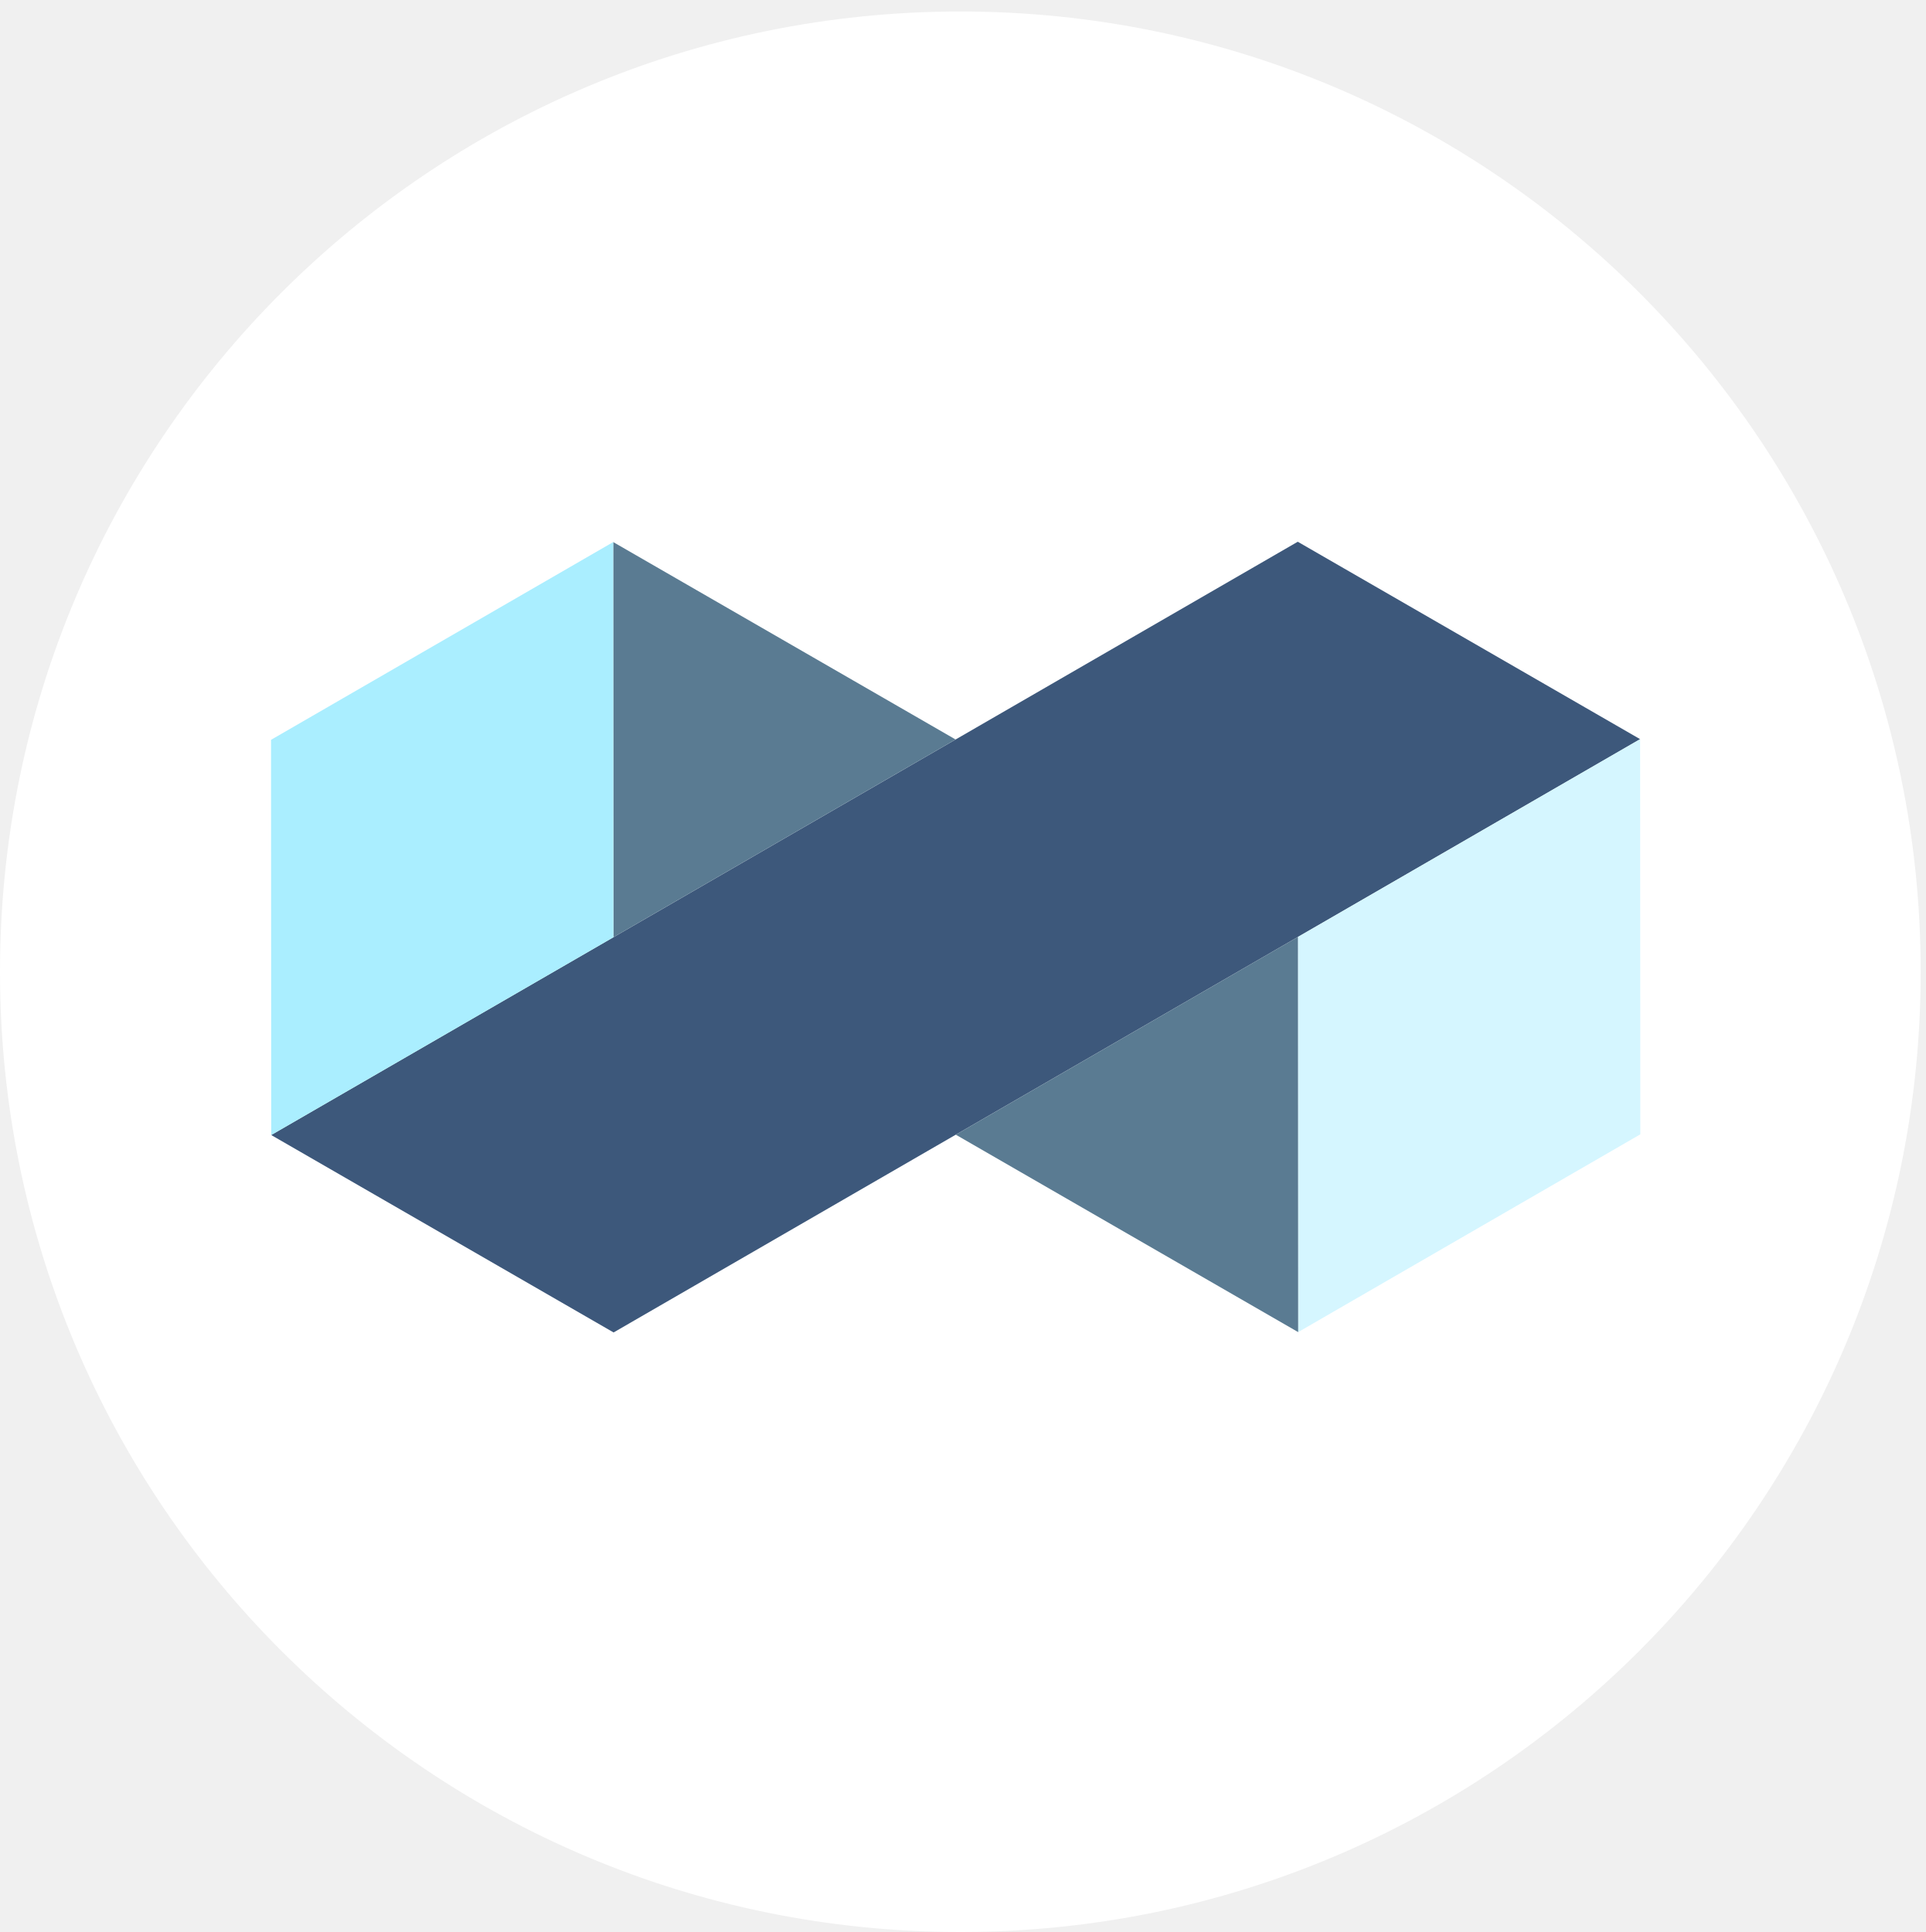
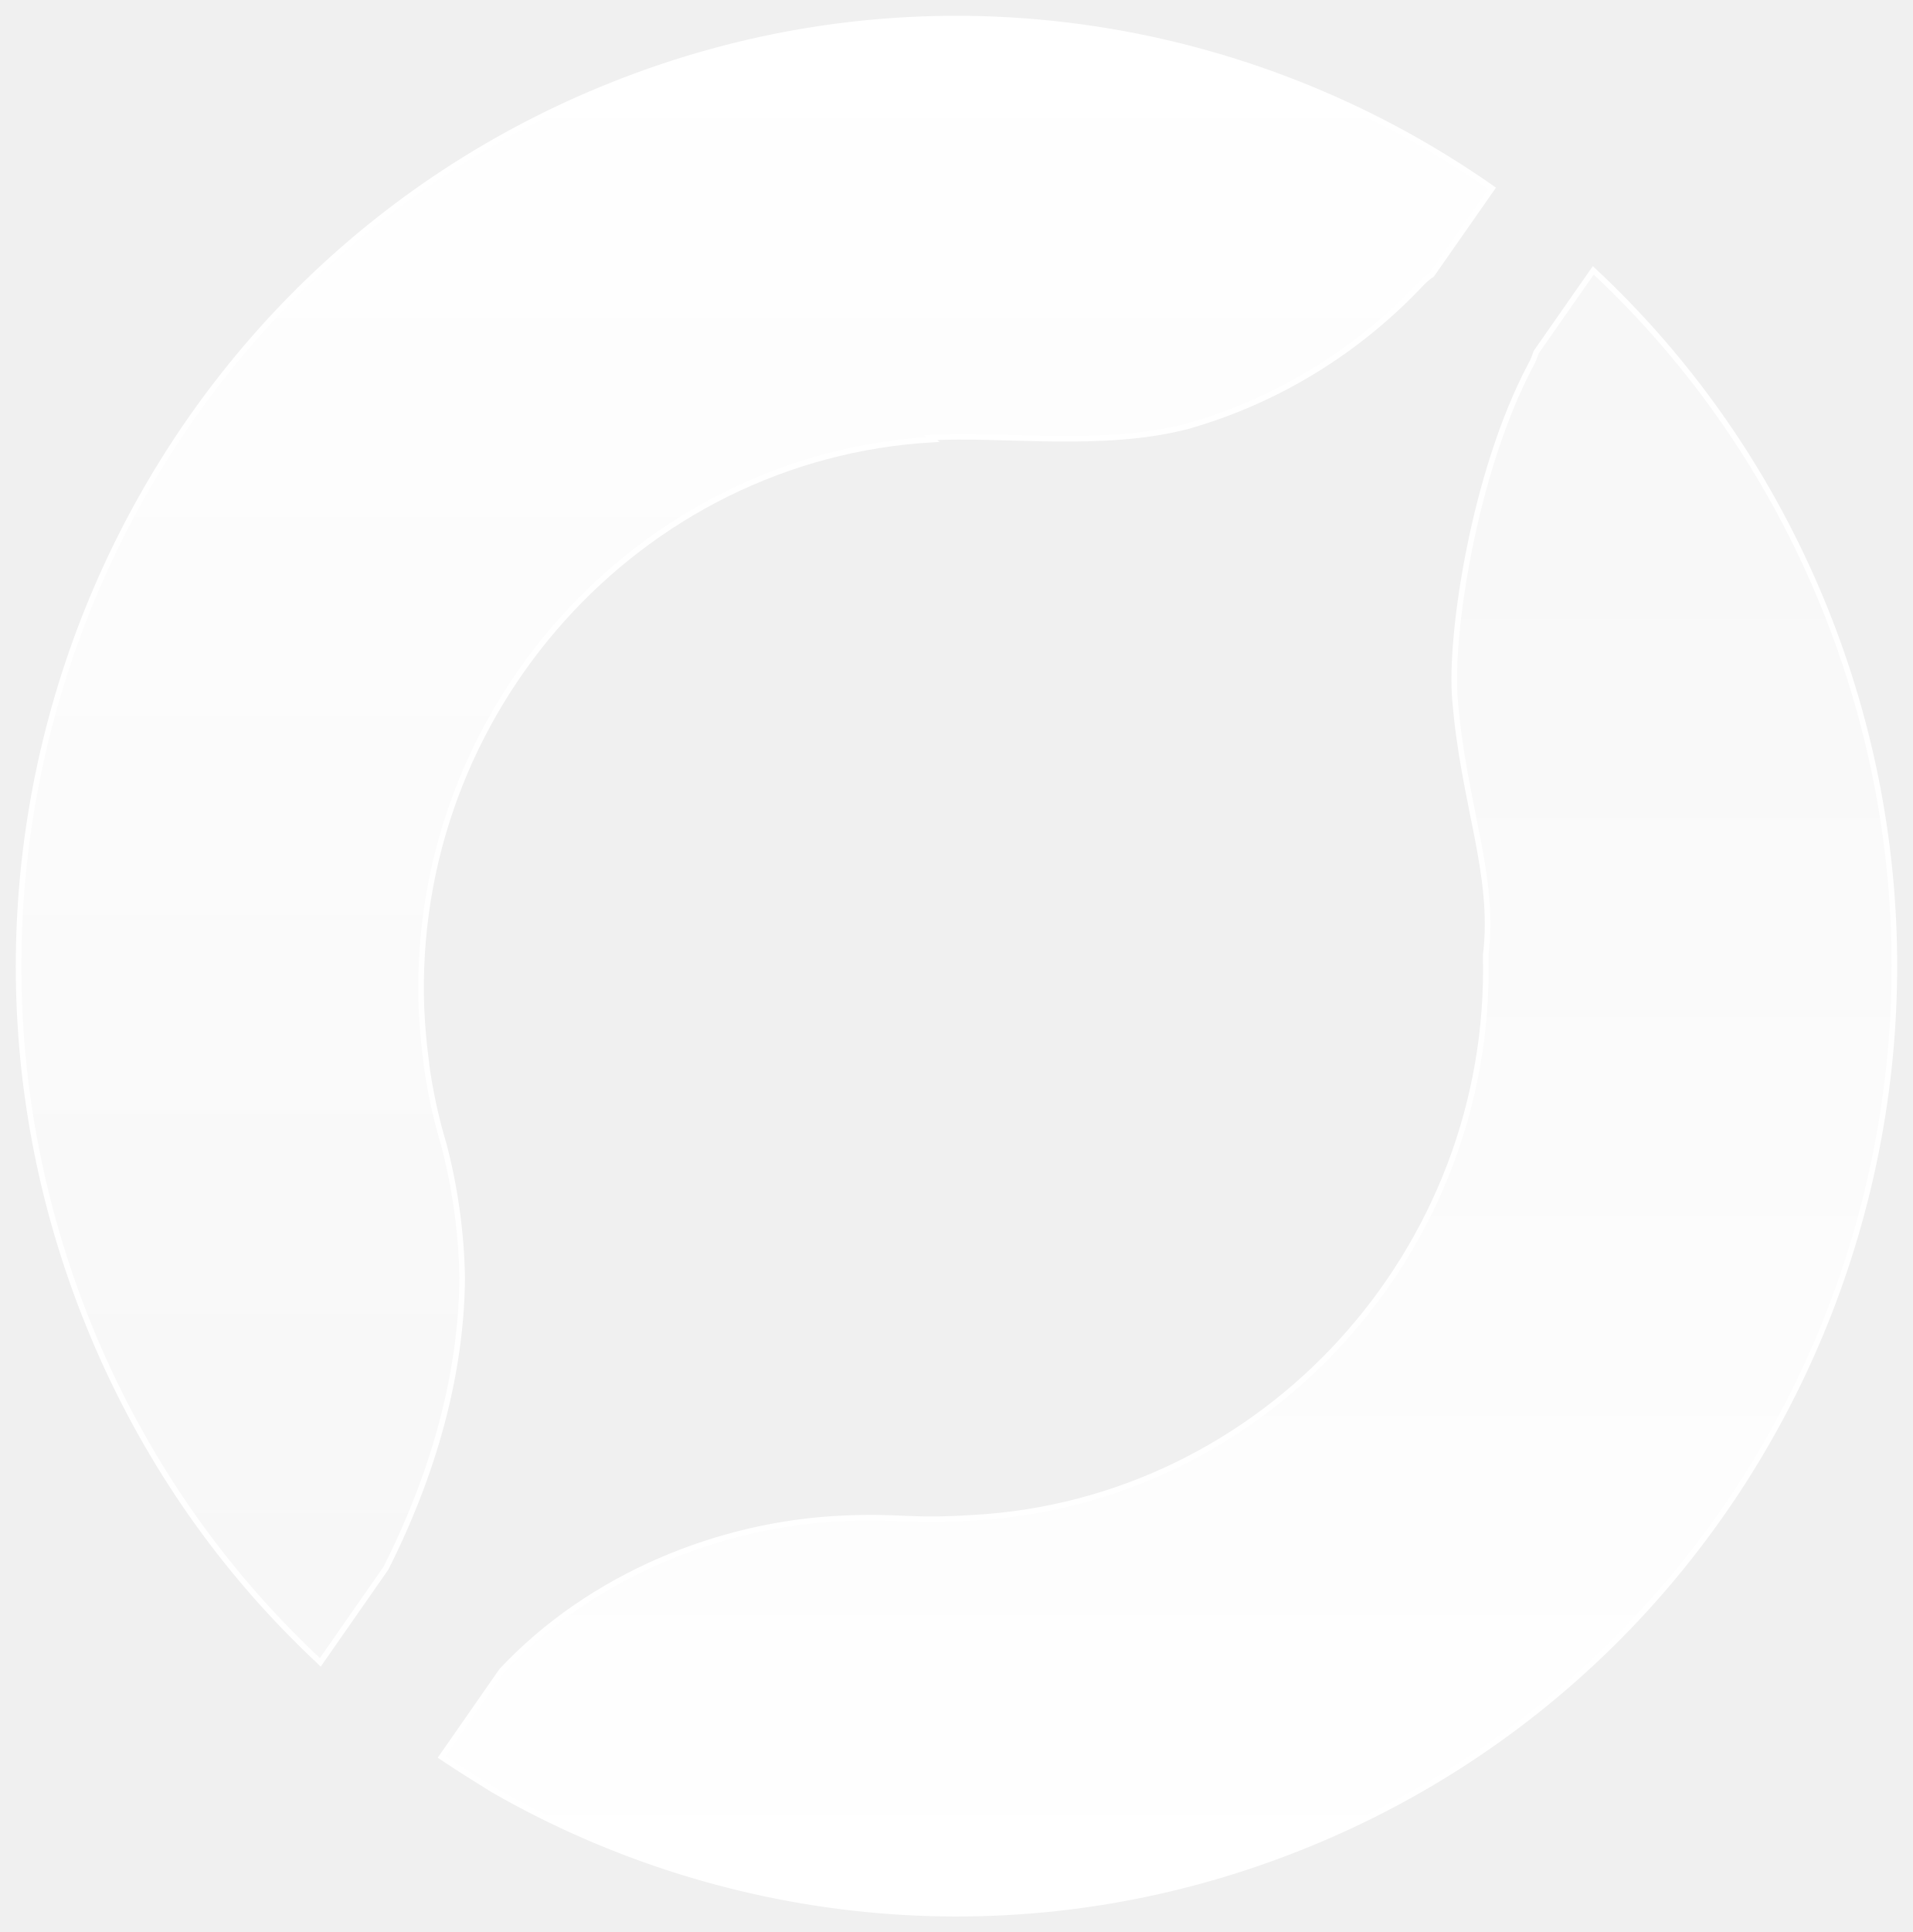
- <svg xmlns="http://www.w3.org/2000/svg" viewBox="1088.235 840.724 1894.118 1900.452">
-   <circle style="stroke: rgb(0, 0, 0); fill: rgb(255, 255, 255); paint-order: fill; stroke-opacity: 0;" cx="2032.805" cy="1796.606" r="944.57" />
-   <g id="g10" transform="matrix(0.922616, 0, 0, -0.922616, 600.5012, 3278.643)" style="">
-     <g transform="scale(0.139701)" id="g14">
-       <path id="path16" style="fill:#3d587b;fill-opacity:1;fill-rule:nonzero;stroke:none" d="M 13687.4,14780.2 5853.78,10252.3 8466.5,8745.59 16300,13273.5 13687.4,14780.2" />
-     </g>
-     <g transform="scale(0.139714)" id="g18" style="fill:#d5f6ff">
-       <path id="path20" style="fill:#d5f6ff;fill-opacity:1;fill-rule:nonzero;stroke:none" d="m 16300,10256.6 -1.4,3015.8 -2611,-1509.3 1.6,-3015.7 2610.8,1509.2" />
-     </g>
-     <g transform="scale(0.126654)" id="g22">
-       <path id="path24" style="fill:#5a7b92;fill-opacity:1;fill-rule:nonzero;stroke:none" d="m 12217.3,14638.1 -2881.84,1661.9 1.58,-3326.7 2880.26,1664.8" />
-     </g>
-     <g transform="scale(0.117336)" id="g26">
-       <path id="path28" style="fill:#5a7b92;fill-opacity:1;fill-rule:nonzero;stroke:none" d="m 16300,10415.7 -2,3590.9 -3108.7,-1797 3110.7,-1793.9" />
-     </g>
-     <g transform="scale(0.126654)" id="g30" style="fill:#aaeeff;fill-opacity:1">
-       <path id="path32" style="fill:#aaeeff;fill-opacity:1;fill-rule:nonzero;stroke:none" d="m 9337.04,12973.3 -1.58,3326.7 -2880.22,-1664.8 1.59,-3326.7 2880.21,1664.8" />
-     </g>
-   </g>
+ <svg xmlns="http://www.w3.org/2000/svg" width="103" height="104" viewBox="0 0 103 104" fill="none">
+   <path d="M16.968 89.213C17.057 89.303 17.158 89.394 17.247 89.484L20.782 84.412C23.712 78.594 24.853 73.285 24.886 68.766C24.842 66.349 24.506 63.954 23.902 61.627C23.477 60.226 23.164 58.78 22.963 57.323C22.963 57.312 22.963 57.289 22.963 57.266C22.828 56.295 22.739 55.301 22.694 54.307C22.079 38.288 34.405 24.563 50.22 23.659L50.108 23.558C53.877 23.32 59.369 24.156 63.977 22.936C68.753 21.569 73.093 18.915 76.537 15.255C76.705 15.074 76.895 14.916 77.097 14.78L80.34 10.137C66.762 0.625 48.844 -1.984 32.403 4.805C6.588 15.447 -5.782 45.224 4.765 71.297C7.405 77.815 11.219 83.486 15.872 88.151C16.229 88.513 16.587 88.863 16.956 89.213H16.968Z" fill="url(#paint0_linear_351_435)" stroke="white" stroke-width="0.3" stroke-miterlimit="10" />
+   <path d="M82.711 18.96C82.632 19.197 82.543 19.445 82.409 19.671C79.355 25.444 78.058 34.165 78.337 37.61C78.796 43.338 80.53 47.054 79.993 51.437C80.395 67.332 68.092 80.831 52.4 81.701C52.4 81.701 52.378 81.701 52.367 81.701C48.91 81.927 48.508 81.588 45.343 81.735C38.811 82.028 31.843 84.785 27.011 89.936L23.778 94.579C24.707 95.2 25.646 95.788 26.597 96.375C27.033 96.624 27.469 96.861 27.906 97.098C40.667 103.899 56.203 105.152 70.598 99.21C96.412 88.558 108.782 58.78 98.235 32.708C95.349 25.579 91.043 19.457 85.787 14.554L82.711 18.96Z" fill="url(#paint1_linear_351_435)" stroke="white" stroke-width="0.3" stroke-miterlimit="10" />
+   <defs>
+     <linearGradient id="paint0_linear_351_435" x1="40.67" y1="1" x2="40.67" y2="89.484" gradientUnits="userSpaceOnUse">
+       <stop stop-color="white" />
+       <stop offset="1" stop-color="white" stop-opacity="0.45" />
+     </linearGradient>
+     <linearGradient id="paint1_linear_351_435" x1="62.889" y1="14.554" x2="62.889" y2="103.016" gradientUnits="userSpaceOnUse">
+       <stop stop-color="white" stop-opacity="0.45" />
+       <stop offset="1" stop-color="white" />
+     </linearGradient>
+   </defs>
</svg>
